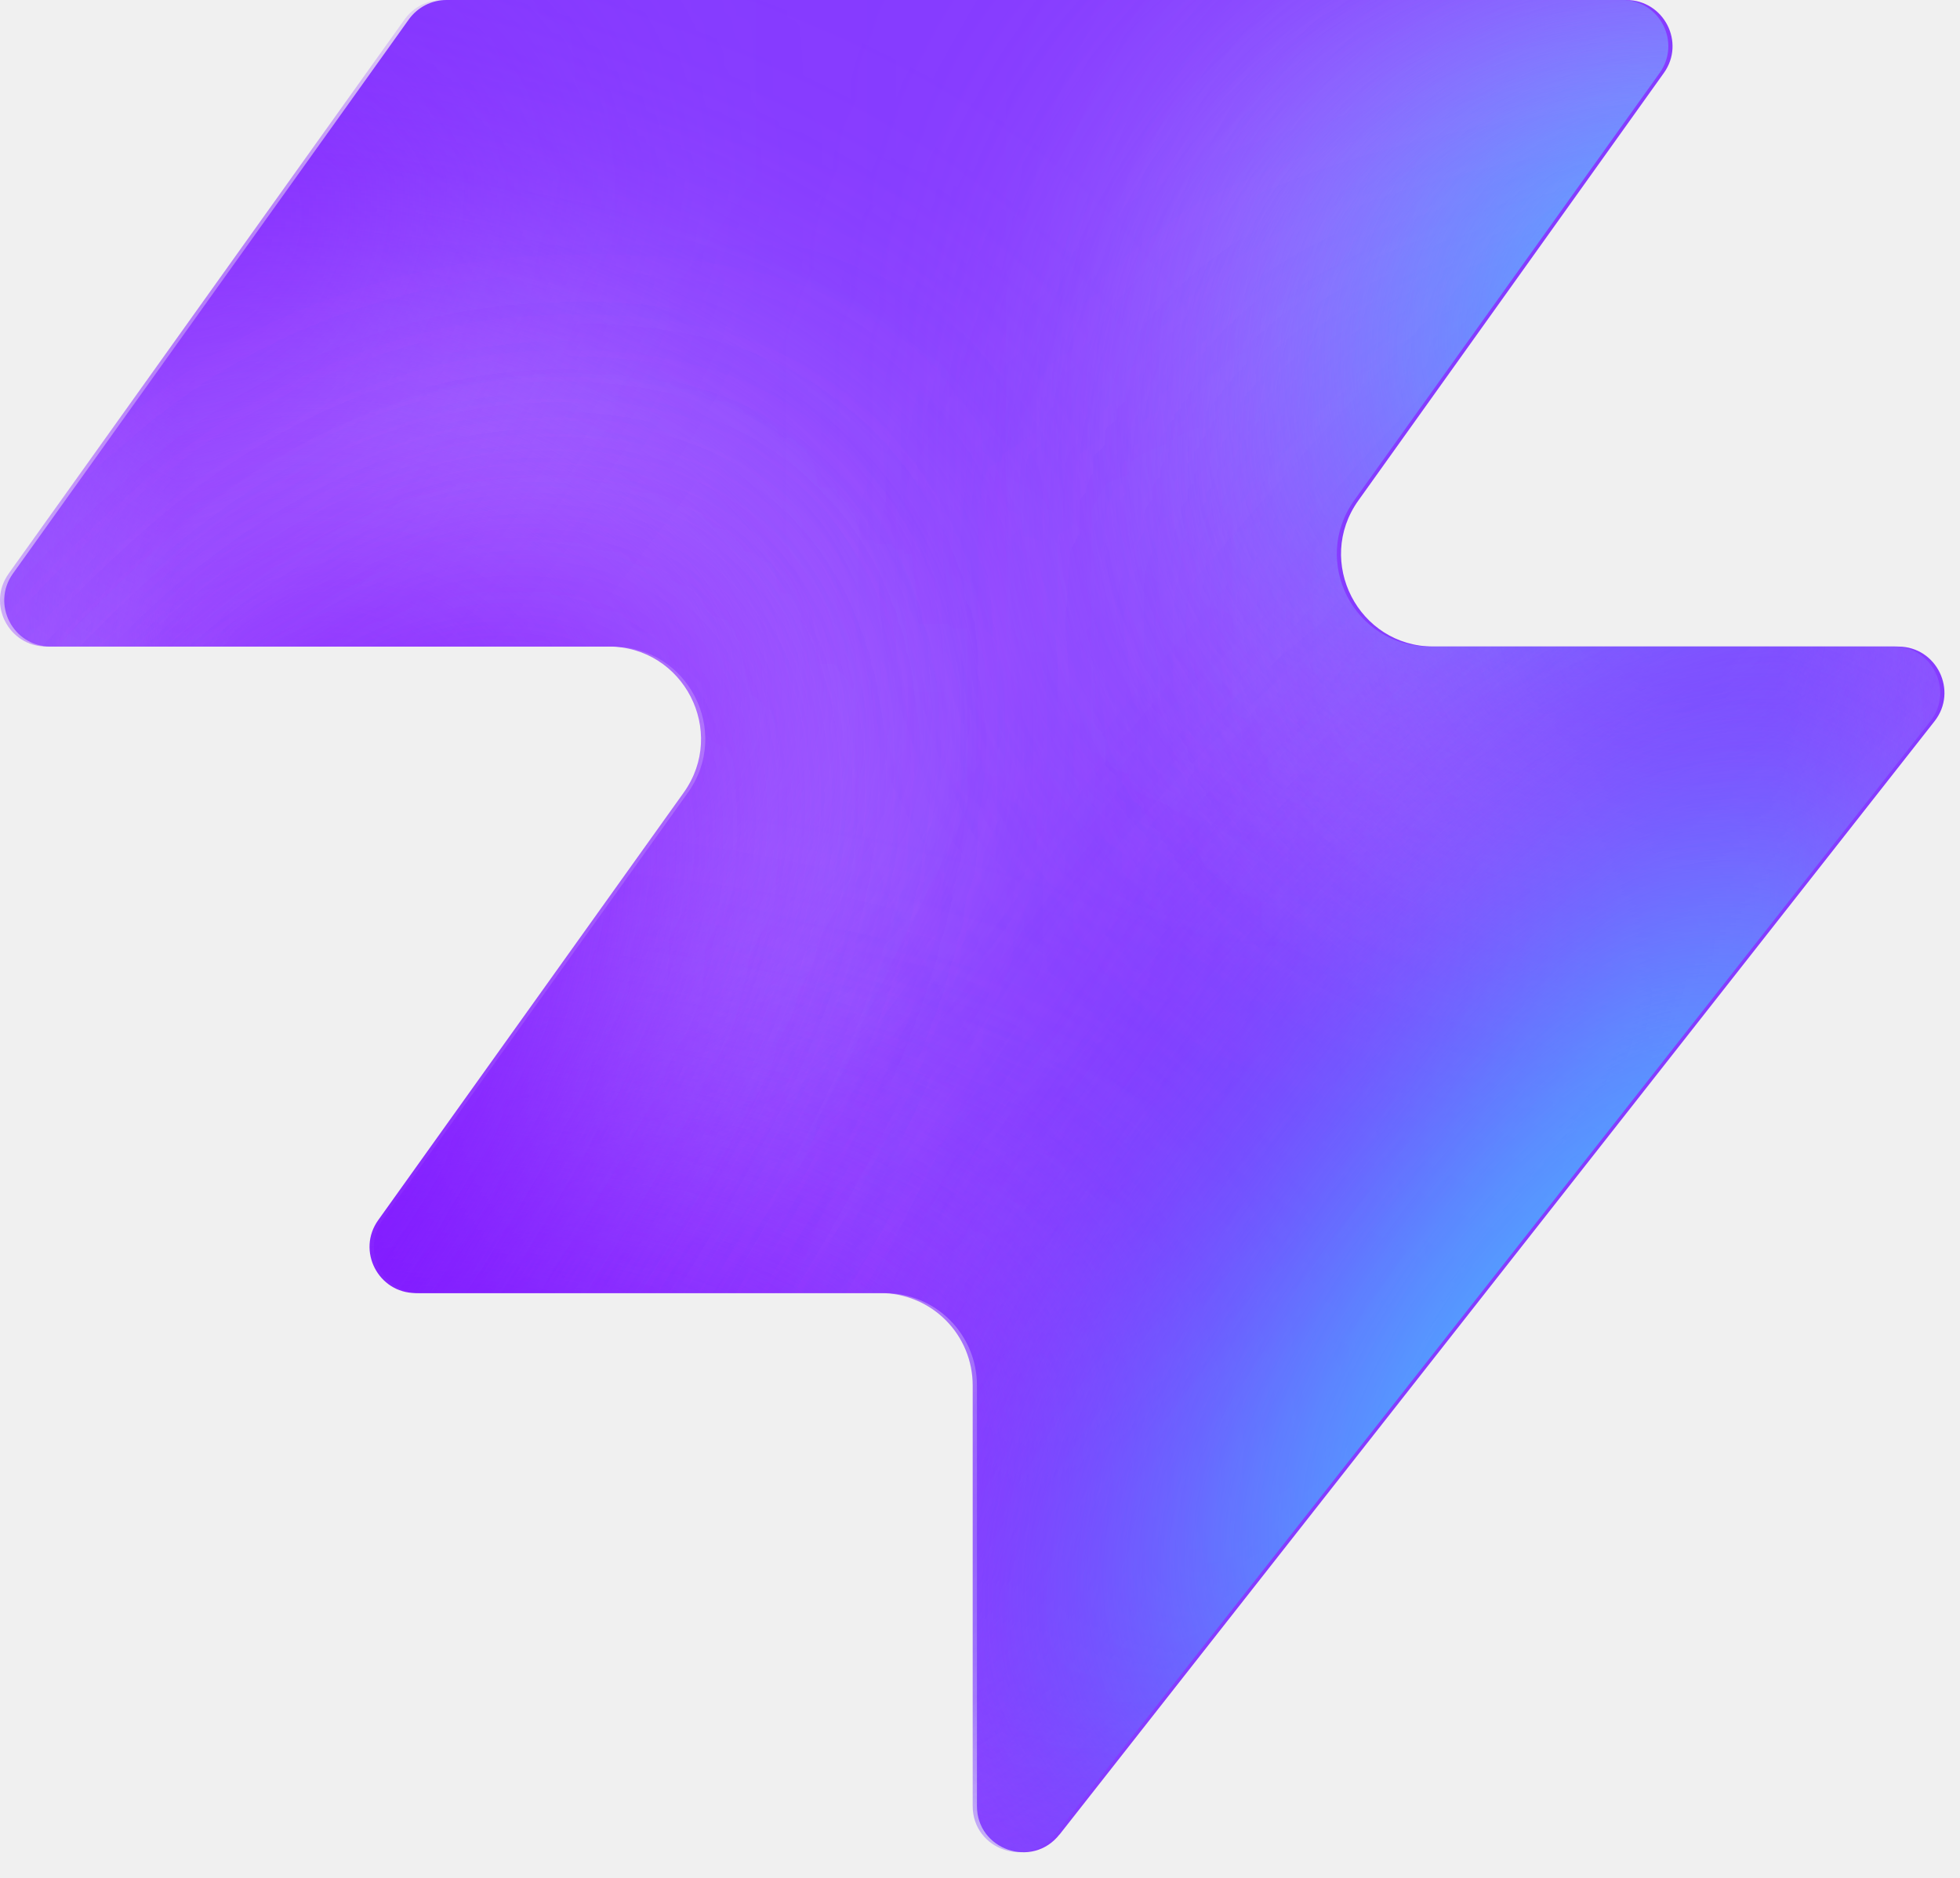
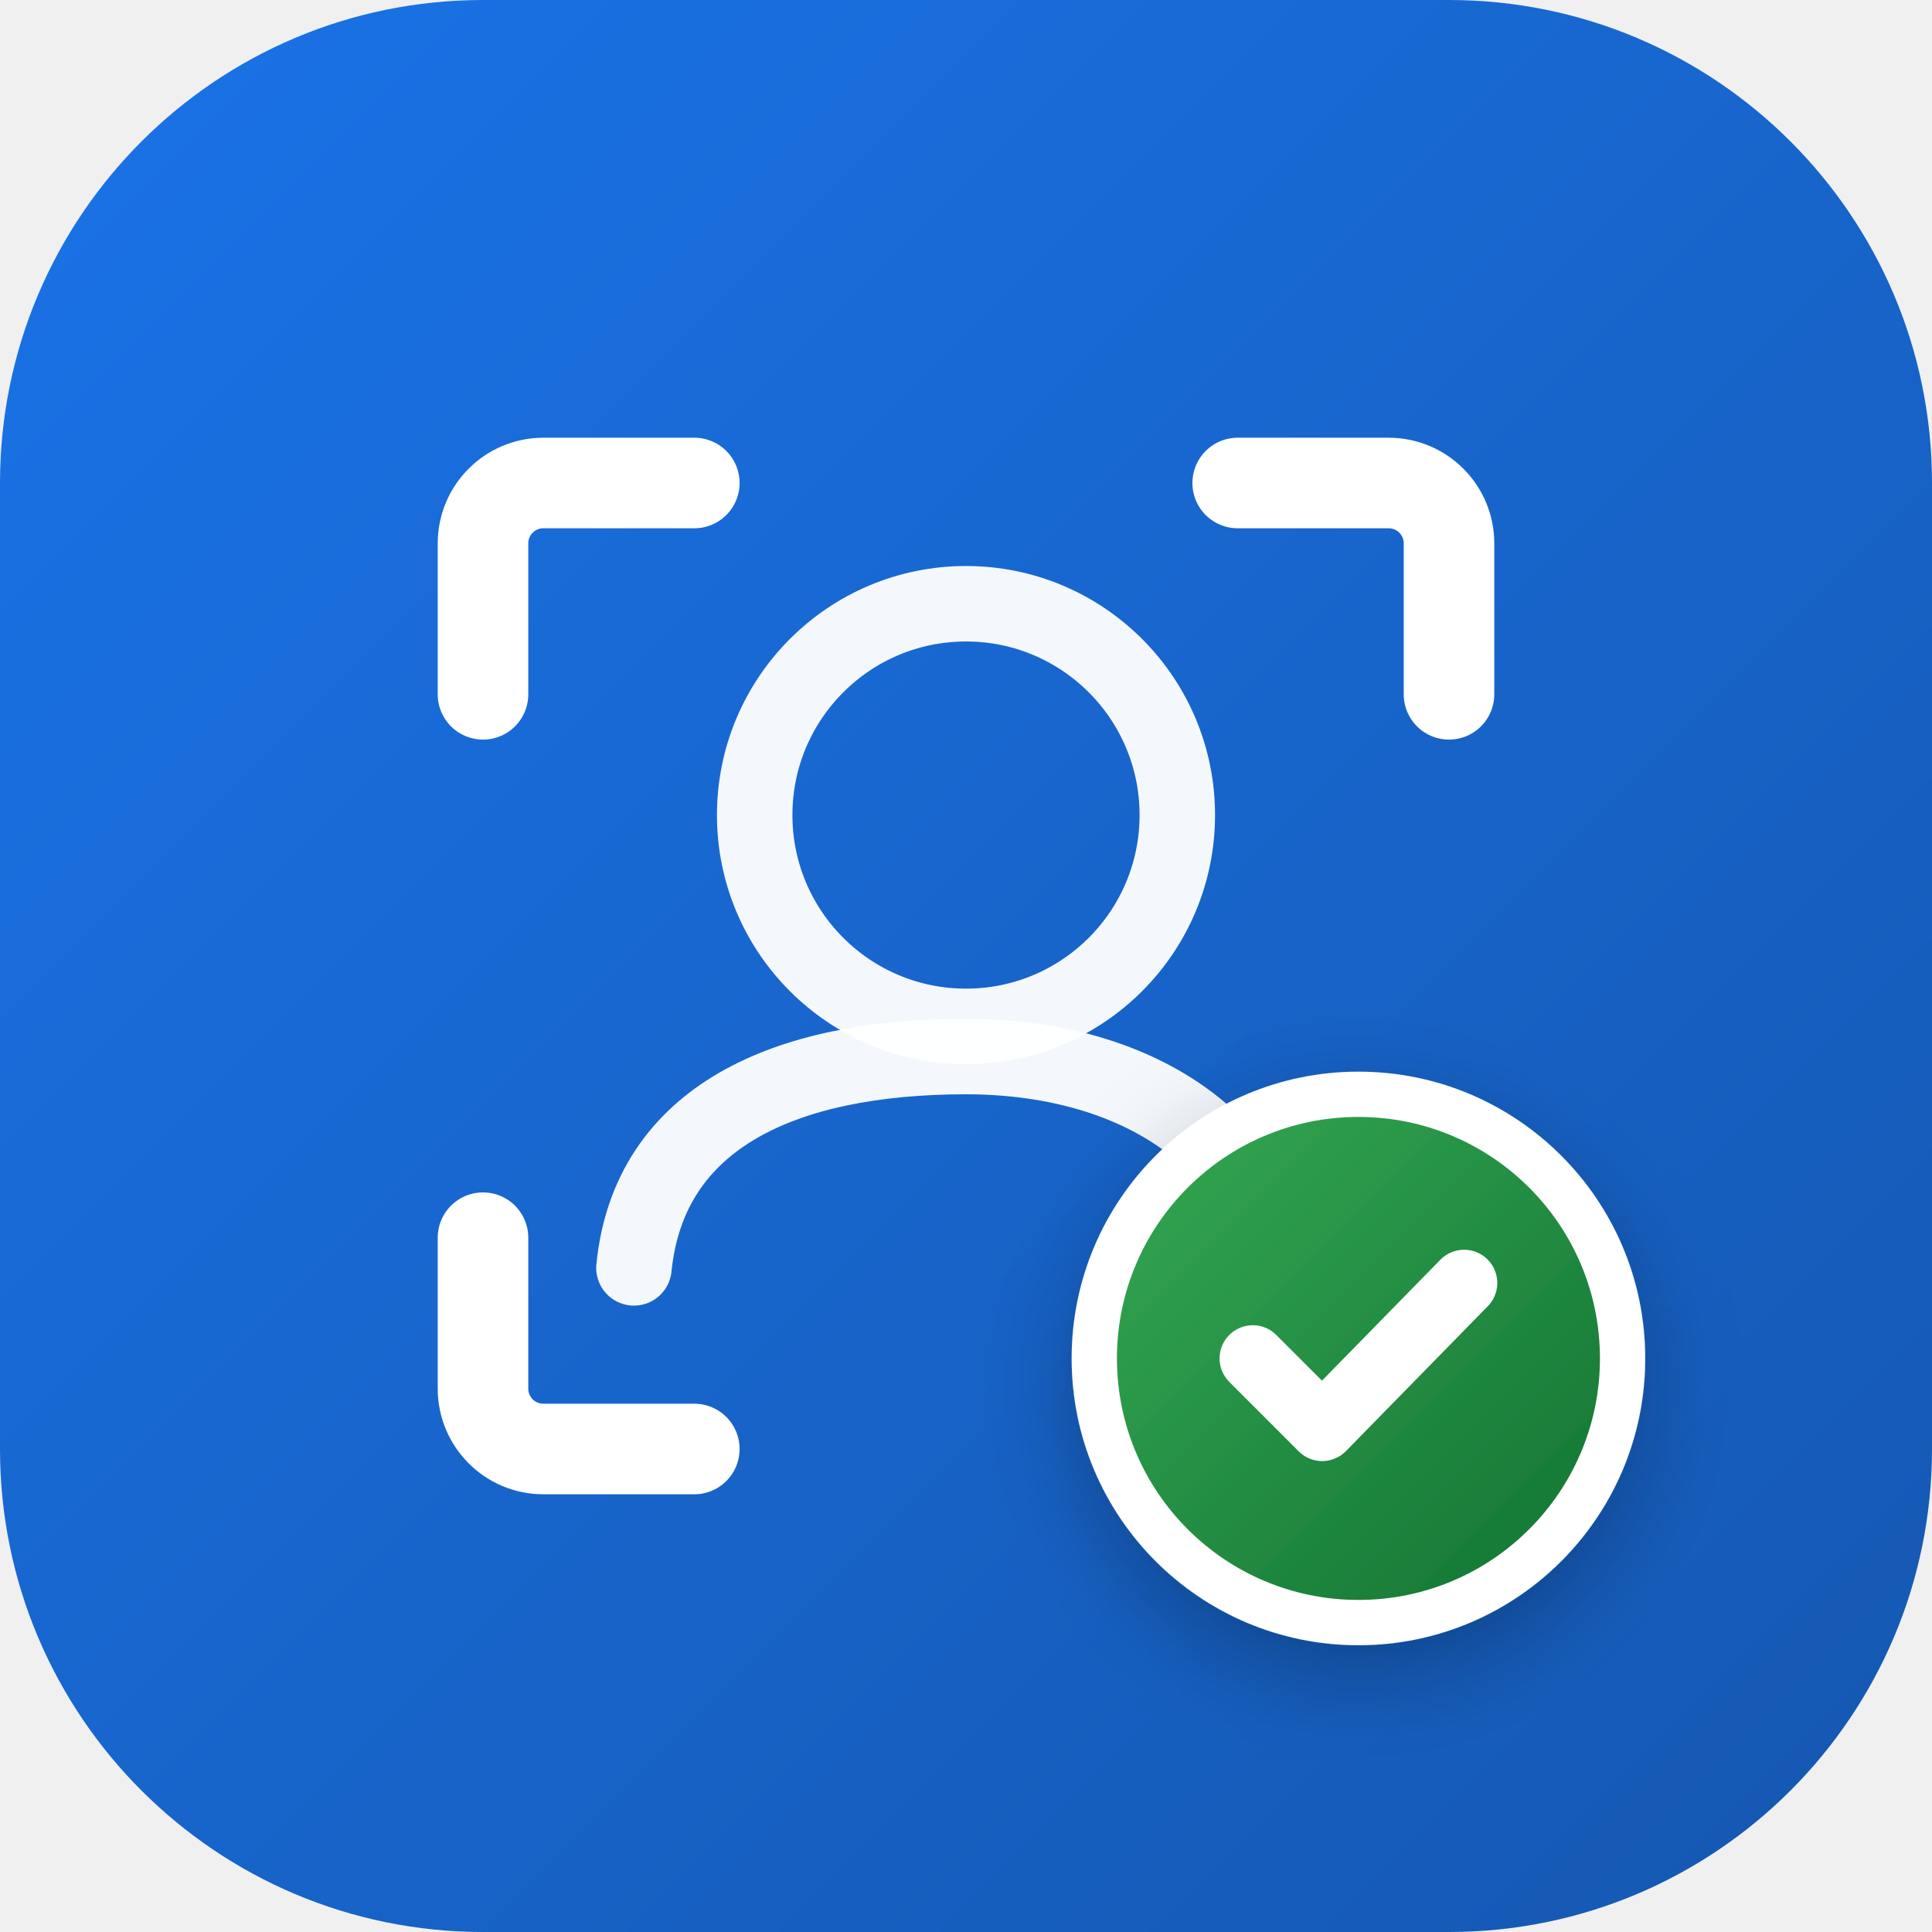
- <svg xmlns="http://www.w3.org/2000/svg" width="48" height="46" fill="none" viewBox="0 0 48 46">
-   <path fill="#863bff" d="M25.946 44.938c-.664.845-2.021.375-2.021-.698V33.937a2.26 2.26 0 0 0-2.262-2.262H10.287c-.92 0-1.456-1.04-.92-1.788l7.48-10.471c1.07-1.497 0-3.578-1.842-3.578H1.237c-.92 0-1.456-1.04-.92-1.788L10.013.474c.214-.297.556-.474.92-.474h28.894c.92 0 1.456 1.04.92 1.788l-7.48 10.471c-1.07 1.498 0 3.579 1.842 3.579h11.377c.943 0 1.473 1.088.89 1.83L25.947 44.94z" style="fill:#863bff;fill:color(display-p3 .525 .23 1);fill-opacity:1" />
-   <mask id="a" width="48" height="46" x="0" y="0" maskUnits="userSpaceOnUse" style="mask-type:alpha">
-     <path fill="#000" d="M25.842 44.938c-.664.844-2.021.375-2.021-.698V33.937a2.26 2.26 0 0 0-2.262-2.262H10.183c-.92 0-1.456-1.04-.92-1.788l7.48-10.471c1.07-1.498 0-3.579-1.842-3.579H1.133c-.92 0-1.456-1.04-.92-1.787L9.91.473c.214-.297.556-.474.92-.474h28.894c.92 0 1.456 1.04.92 1.788l-7.48 10.471c-1.07 1.498 0 3.578 1.842 3.578h11.377c.943 0 1.473 1.088.89 1.832L25.843 44.94z" style="fill:#000;fill-opacity:1" />
-   </mask>
-   <g mask="url(#a)">
-     <g filter="url(#b)">
-       <ellipse cx="5.508" cy="14.704" fill="#ede6ff" rx="5.508" ry="14.704" style="fill:#ede6ff;fill:color(display-p3 .927 .903 1);fill-opacity:1" transform="matrix(.00324 1 1 -.00324 -4.47 31.516)" />
-     </g>
-     <g filter="url(#c)">
-       <ellipse cx="10.399" cy="29.851" fill="#ede6ff" rx="10.399" ry="29.851" style="fill:#ede6ff;fill:color(display-p3 .927 .903 1);fill-opacity:1" transform="matrix(.00324 1 1 -.00324 -39.328 7.883)" />
-     </g>
-     <g filter="url(#d)">
-       <ellipse cx="5.508" cy="30.487" fill="#7e14ff" rx="5.508" ry="30.487" style="fill:#7e14ff;fill:color(display-p3 .492 .077 1);fill-opacity:1" transform="rotate(89.814 -25.913 -14.639)scale(1 -1)" />
-     </g>
-     <g filter="url(#e)">
-       <ellipse cx="5.508" cy="30.599" fill="#7e14ff" rx="5.508" ry="30.599" style="fill:#7e14ff;fill:color(display-p3 .492 .077 1);fill-opacity:1" transform="rotate(89.814 -32.644 -3.334)scale(1 -1)" />
-     </g>
-     <g filter="url(#f)">
-       <ellipse cx="5.508" cy="30.599" fill="#7e14ff" rx="5.508" ry="30.599" style="fill:#7e14ff;fill:color(display-p3 .492 .077 1);fill-opacity:1" transform="matrix(.00324 1 1 -.00324 -34.34 30.47)" />
-     </g>
-     <g filter="url(#g)">
-       <ellipse cx="14.072" cy="22.078" fill="#ede6ff" rx="14.072" ry="22.078" style="fill:#ede6ff;fill:color(display-p3 .927 .903 1);fill-opacity:1" transform="rotate(93.35 24.506 48.493)scale(-1 1)" />
-     </g>
-     <g filter="url(#h)">
-       <ellipse cx="3.47" cy="21.501" fill="#7e14ff" rx="3.47" ry="21.501" style="fill:#7e14ff;fill:color(display-p3 .492 .077 1);fill-opacity:1" transform="rotate(89.009 28.708 47.59)scale(-1 1)" />
-     </g>
-     <g filter="url(#i)">
-       <ellipse cx="3.47" cy="21.501" fill="#7e14ff" rx="3.47" ry="21.501" style="fill:#7e14ff;fill:color(display-p3 .492 .077 1);fill-opacity:1" transform="rotate(89.009 28.708 47.59)scale(-1 1)" />
-     </g>
-     <g filter="url(#j)">
-       <ellipse cx=".387" cy="8.972" fill="#7e14ff" rx="4.407" ry="29.108" style="fill:#7e14ff;fill:color(display-p3 .492 .077 1);fill-opacity:1" transform="rotate(39.51 .387 8.972)" />
-     </g>
-     <g filter="url(#k)">
-       <ellipse cx="47.523" cy="-6.092" fill="#7e14ff" rx="4.407" ry="29.108" style="fill:#7e14ff;fill:color(display-p3 .492 .077 1);fill-opacity:1" transform="rotate(37.892 47.523 -6.092)" />
-     </g>
-     <g filter="url(#l)">
-       <ellipse cx="41.412" cy="6.333" fill="#47bfff" rx="5.971" ry="9.665" style="fill:#47bfff;fill:color(display-p3 .28 .748 1);fill-opacity:1" transform="rotate(37.892 41.412 6.333)" />
-     </g>
-     <g filter="url(#m)">
-       <ellipse cx="-1.879" cy="38.332" fill="#7e14ff" rx="4.407" ry="29.108" style="fill:#7e14ff;fill:color(display-p3 .492 .077 1);fill-opacity:1" transform="rotate(37.892 -1.88 38.332)" />
-     </g>
-     <g filter="url(#n)">
-       <ellipse cx="-1.879" cy="38.332" fill="#7e14ff" rx="4.407" ry="29.108" style="fill:#7e14ff;fill:color(display-p3 .492 .077 1);fill-opacity:1" transform="rotate(37.892 -1.88 38.332)" />
-     </g>
-     <g filter="url(#o)">
-       <ellipse cx="35.651" cy="29.907" fill="#7e14ff" rx="4.407" ry="29.108" style="fill:#7e14ff;fill:color(display-p3 .492 .077 1);fill-opacity:1" transform="rotate(37.892 35.651 29.907)" />
-     </g>
-     <g filter="url(#p)">
-       <ellipse cx="38.418" cy="32.4" fill="#47bfff" rx="5.971" ry="15.297" style="fill:#47bfff;fill:color(display-p3 .28 .748 1);fill-opacity:1" transform="rotate(37.892 38.418 32.4)" />
-     </g>
-   </g>
+ <svg xmlns="http://www.w3.org/2000/svg" viewBox="0 0 64 64" fill="none">
  <defs>
-     <filter id="b" width="60.045" height="41.654" x="-19.77" y="16.149" color-interpolation-filters="sRGB" filterUnits="userSpaceOnUse">
-       <feFlood flood-opacity="0" result="BackgroundImageFix" />
-       <feBlend in="SourceGraphic" in2="BackgroundImageFix" result="shape" />
-       <feGaussianBlur result="effect1_foregroundBlur_2002_17158" stdDeviation="7.659" />
-     </filter>
-     <filter id="c" width="90.34" height="51.437" x="-54.613" y="-7.533" color-interpolation-filters="sRGB" filterUnits="userSpaceOnUse">
-       <feFlood flood-opacity="0" result="BackgroundImageFix" />
-       <feBlend in="SourceGraphic" in2="BackgroundImageFix" result="shape" />
-       <feGaussianBlur result="effect1_foregroundBlur_2002_17158" stdDeviation="7.659" />
-     </filter>
-     <filter id="d" width="79.355" height="29.4" x="-49.64" y="2.03" color-interpolation-filters="sRGB" filterUnits="userSpaceOnUse">
-       <feFlood flood-opacity="0" result="BackgroundImageFix" />
-       <feBlend in="SourceGraphic" in2="BackgroundImageFix" result="shape" />
-       <feGaussianBlur result="effect1_foregroundBlur_2002_17158" stdDeviation="4.596" />
-     </filter>
-     <filter id="e" width="79.579" height="29.4" x="-45.045" y="20.029" color-interpolation-filters="sRGB" filterUnits="userSpaceOnUse">
-       <feFlood flood-opacity="0" result="BackgroundImageFix" />
-       <feBlend in="SourceGraphic" in2="BackgroundImageFix" result="shape" />
-       <feGaussianBlur result="effect1_foregroundBlur_2002_17158" stdDeviation="4.596" />
-     </filter>
-     <filter id="f" width="79.579" height="29.4" x="-43.513" y="21.178" color-interpolation-filters="sRGB" filterUnits="userSpaceOnUse">
-       <feFlood flood-opacity="0" result="BackgroundImageFix" />
-       <feBlend in="SourceGraphic" in2="BackgroundImageFix" result="shape" />
-       <feGaussianBlur result="effect1_foregroundBlur_2002_17158" stdDeviation="4.596" />
-     </filter>
-     <filter id="g" width="74.749" height="58.852" x="15.756" y="-17.901" color-interpolation-filters="sRGB" filterUnits="userSpaceOnUse">
-       <feFlood flood-opacity="0" result="BackgroundImageFix" />
-       <feBlend in="SourceGraphic" in2="BackgroundImageFix" result="shape" />
-       <feGaussianBlur result="effect1_foregroundBlur_2002_17158" stdDeviation="7.659" />
-     </filter>
-     <filter id="h" width="61.377" height="25.362" x="23.548" y="2.284" color-interpolation-filters="sRGB" filterUnits="userSpaceOnUse">
-       <feFlood flood-opacity="0" result="BackgroundImageFix" />
-       <feBlend in="SourceGraphic" in2="BackgroundImageFix" result="shape" />
-       <feGaussianBlur result="effect1_foregroundBlur_2002_17158" stdDeviation="4.596" />
-     </filter>
-     <filter id="i" width="61.377" height="25.362" x="23.548" y="2.284" color-interpolation-filters="sRGB" filterUnits="userSpaceOnUse">
-       <feFlood flood-opacity="0" result="BackgroundImageFix" />
-       <feBlend in="SourceGraphic" in2="BackgroundImageFix" result="shape" />
-       <feGaussianBlur result="effect1_foregroundBlur_2002_17158" stdDeviation="4.596" />
-     </filter>
-     <filter id="j" width="56.045" height="63.649" x="-27.636" y="-22.853" color-interpolation-filters="sRGB" filterUnits="userSpaceOnUse">
-       <feFlood flood-opacity="0" result="BackgroundImageFix" />
-       <feBlend in="SourceGraphic" in2="BackgroundImageFix" result="shape" />
-       <feGaussianBlur result="effect1_foregroundBlur_2002_17158" stdDeviation="4.596" />
-     </filter>
-     <filter id="k" width="54.814" height="64.646" x="20.116" y="-38.415" color-interpolation-filters="sRGB" filterUnits="userSpaceOnUse">
-       <feFlood flood-opacity="0" result="BackgroundImageFix" />
-       <feBlend in="SourceGraphic" in2="BackgroundImageFix" result="shape" />
-       <feGaussianBlur result="effect1_foregroundBlur_2002_17158" stdDeviation="4.596" />
-     </filter>
-     <filter id="l" width="33.541" height="35.313" x="24.641" y="-11.323" color-interpolation-filters="sRGB" filterUnits="userSpaceOnUse">
-       <feFlood flood-opacity="0" result="BackgroundImageFix" />
-       <feBlend in="SourceGraphic" in2="BackgroundImageFix" result="shape" />
-       <feGaussianBlur result="effect1_foregroundBlur_2002_17158" stdDeviation="4.596" />
-     </filter>
-     <filter id="m" width="54.814" height="64.646" x="-29.286" y="6.009" color-interpolation-filters="sRGB" filterUnits="userSpaceOnUse">
-       <feFlood flood-opacity="0" result="BackgroundImageFix" />
-       <feBlend in="SourceGraphic" in2="BackgroundImageFix" result="shape" />
-       <feGaussianBlur result="effect1_foregroundBlur_2002_17158" stdDeviation="4.596" />
-     </filter>
-     <filter id="n" width="54.814" height="64.646" x="-29.286" y="6.009" color-interpolation-filters="sRGB" filterUnits="userSpaceOnUse">
-       <feFlood flood-opacity="0" result="BackgroundImageFix" />
-       <feBlend in="SourceGraphic" in2="BackgroundImageFix" result="shape" />
-       <feGaussianBlur result="effect1_foregroundBlur_2002_17158" stdDeviation="4.596" />
-     </filter>
-     <filter id="o" width="54.814" height="64.646" x="8.244" y="-2.416" color-interpolation-filters="sRGB" filterUnits="userSpaceOnUse">
-       <feFlood flood-opacity="0" result="BackgroundImageFix" />
-       <feBlend in="SourceGraphic" in2="BackgroundImageFix" result="shape" />
-       <feGaussianBlur result="effect1_foregroundBlur_2002_17158" stdDeviation="4.596" />
-     </filter>
-     <filter id="p" width="39.409" height="43.623" x="18.713" y="10.588" color-interpolation-filters="sRGB" filterUnits="userSpaceOnUse">
-       <feFlood flood-opacity="0" result="BackgroundImageFix" />
-       <feBlend in="SourceGraphic" in2="BackgroundImageFix" result="shape" />
-       <feGaussianBlur result="effect1_foregroundBlur_2002_17158" stdDeviation="4.596" />
+     <linearGradient id="bgGrad" x1="0%" y1="0%" x2="100%" y2="100%">
+       <stop offset="0%" stop-color="#1a73e8" />
+       <stop offset="100%" stop-color="#1557b0" />
+     </linearGradient>
+     <linearGradient id="checkGrad" x1="0%" y1="0%" x2="100%" y2="100%">
+       <stop offset="0%" stop-color="#34a853" />
+       <stop offset="100%" stop-color="#137333" />
+     </linearGradient>
+     <filter id="glow" x="-20%" y="-20%" width="140%" height="140%">
+       <feGaussianBlur in="SourceAlpha" stdDeviation="1.5" />
+       <feOffset dx="0" dy="1" />
+       <feComponentTransfer>
+         <feFuncA type="linear" slope="0.25" />
+       </feComponentTransfer>
+       <feMerge>
+         <feMergeNode />
+         <feMergeNode in="SourceGraphic" />
+       </feMerge>
    </filter>
  </defs>
+   <rect width="64" height="64" rx="16" fill="url(#bgGrad)" />
+   <path d="M16 23V18C16 16.895 16.895 16 18 16H23" stroke="#ffffff" stroke-width="3" stroke-linecap="round" />
+   <path d="M48 23V18C48 16.895 47.105 16 46 16H41" stroke="#ffffff" stroke-width="3" stroke-linecap="round" />
+   <path d="M16 41V46C16 47.105 16.895 48 18 48H23" stroke="#ffffff" stroke-width="3" stroke-linecap="round" />
+   <circle cx="32" cy="27" r="7" stroke="#ffffff" stroke-width="2.5" fill="none" opacity="0.95" />
+   <path d="M21 42C21.5 37 26 35 32 35C35 35 37.8 35.8 39.8 37.5" stroke="#ffffff" stroke-width="2.5" stroke-linecap="round" fill="none" opacity="0.95" />
+   <g filter="url(#glow)">
+     <circle cx="45" cy="45" r="9.5" fill="#ffffff" />
+     <circle cx="45" cy="45" r="8" fill="url(#checkGrad)" />
+     <path d="M41.5 45L43.8 47.3L48.5 42.5" stroke="#ffffff" stroke-width="2.2" stroke-linecap="round" stroke-linejoin="round" />
+   </g>
</svg>
